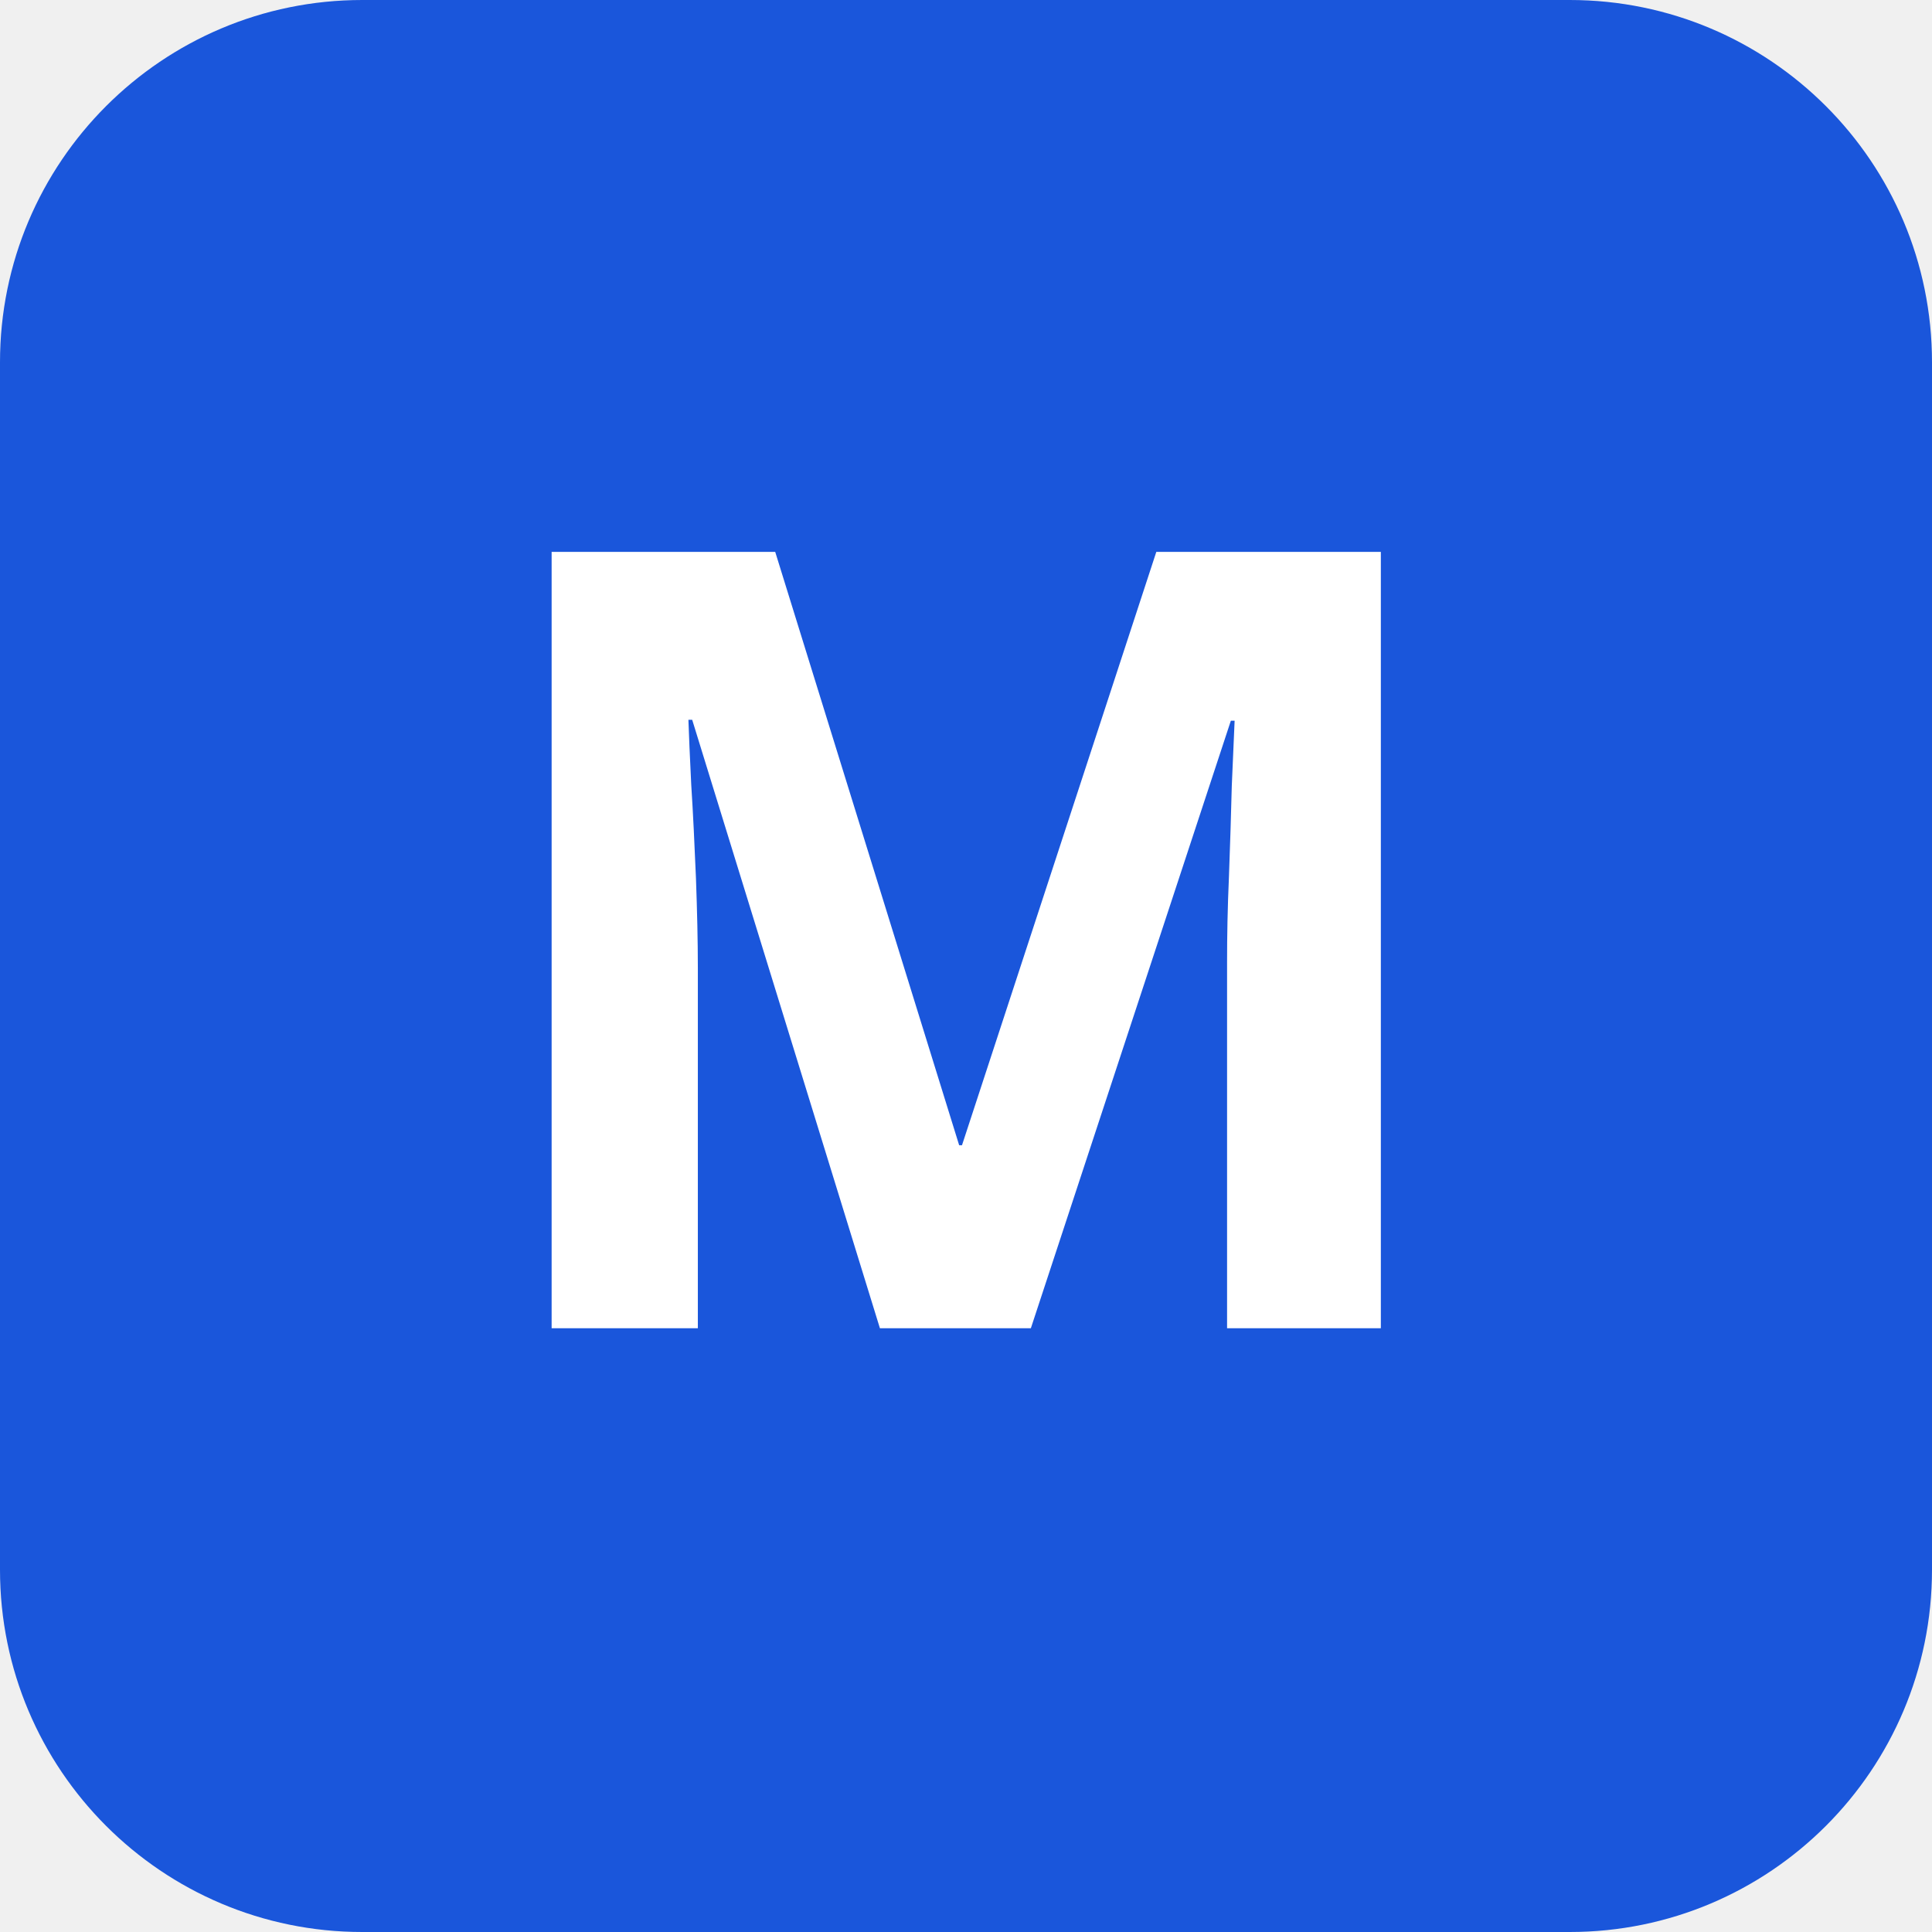
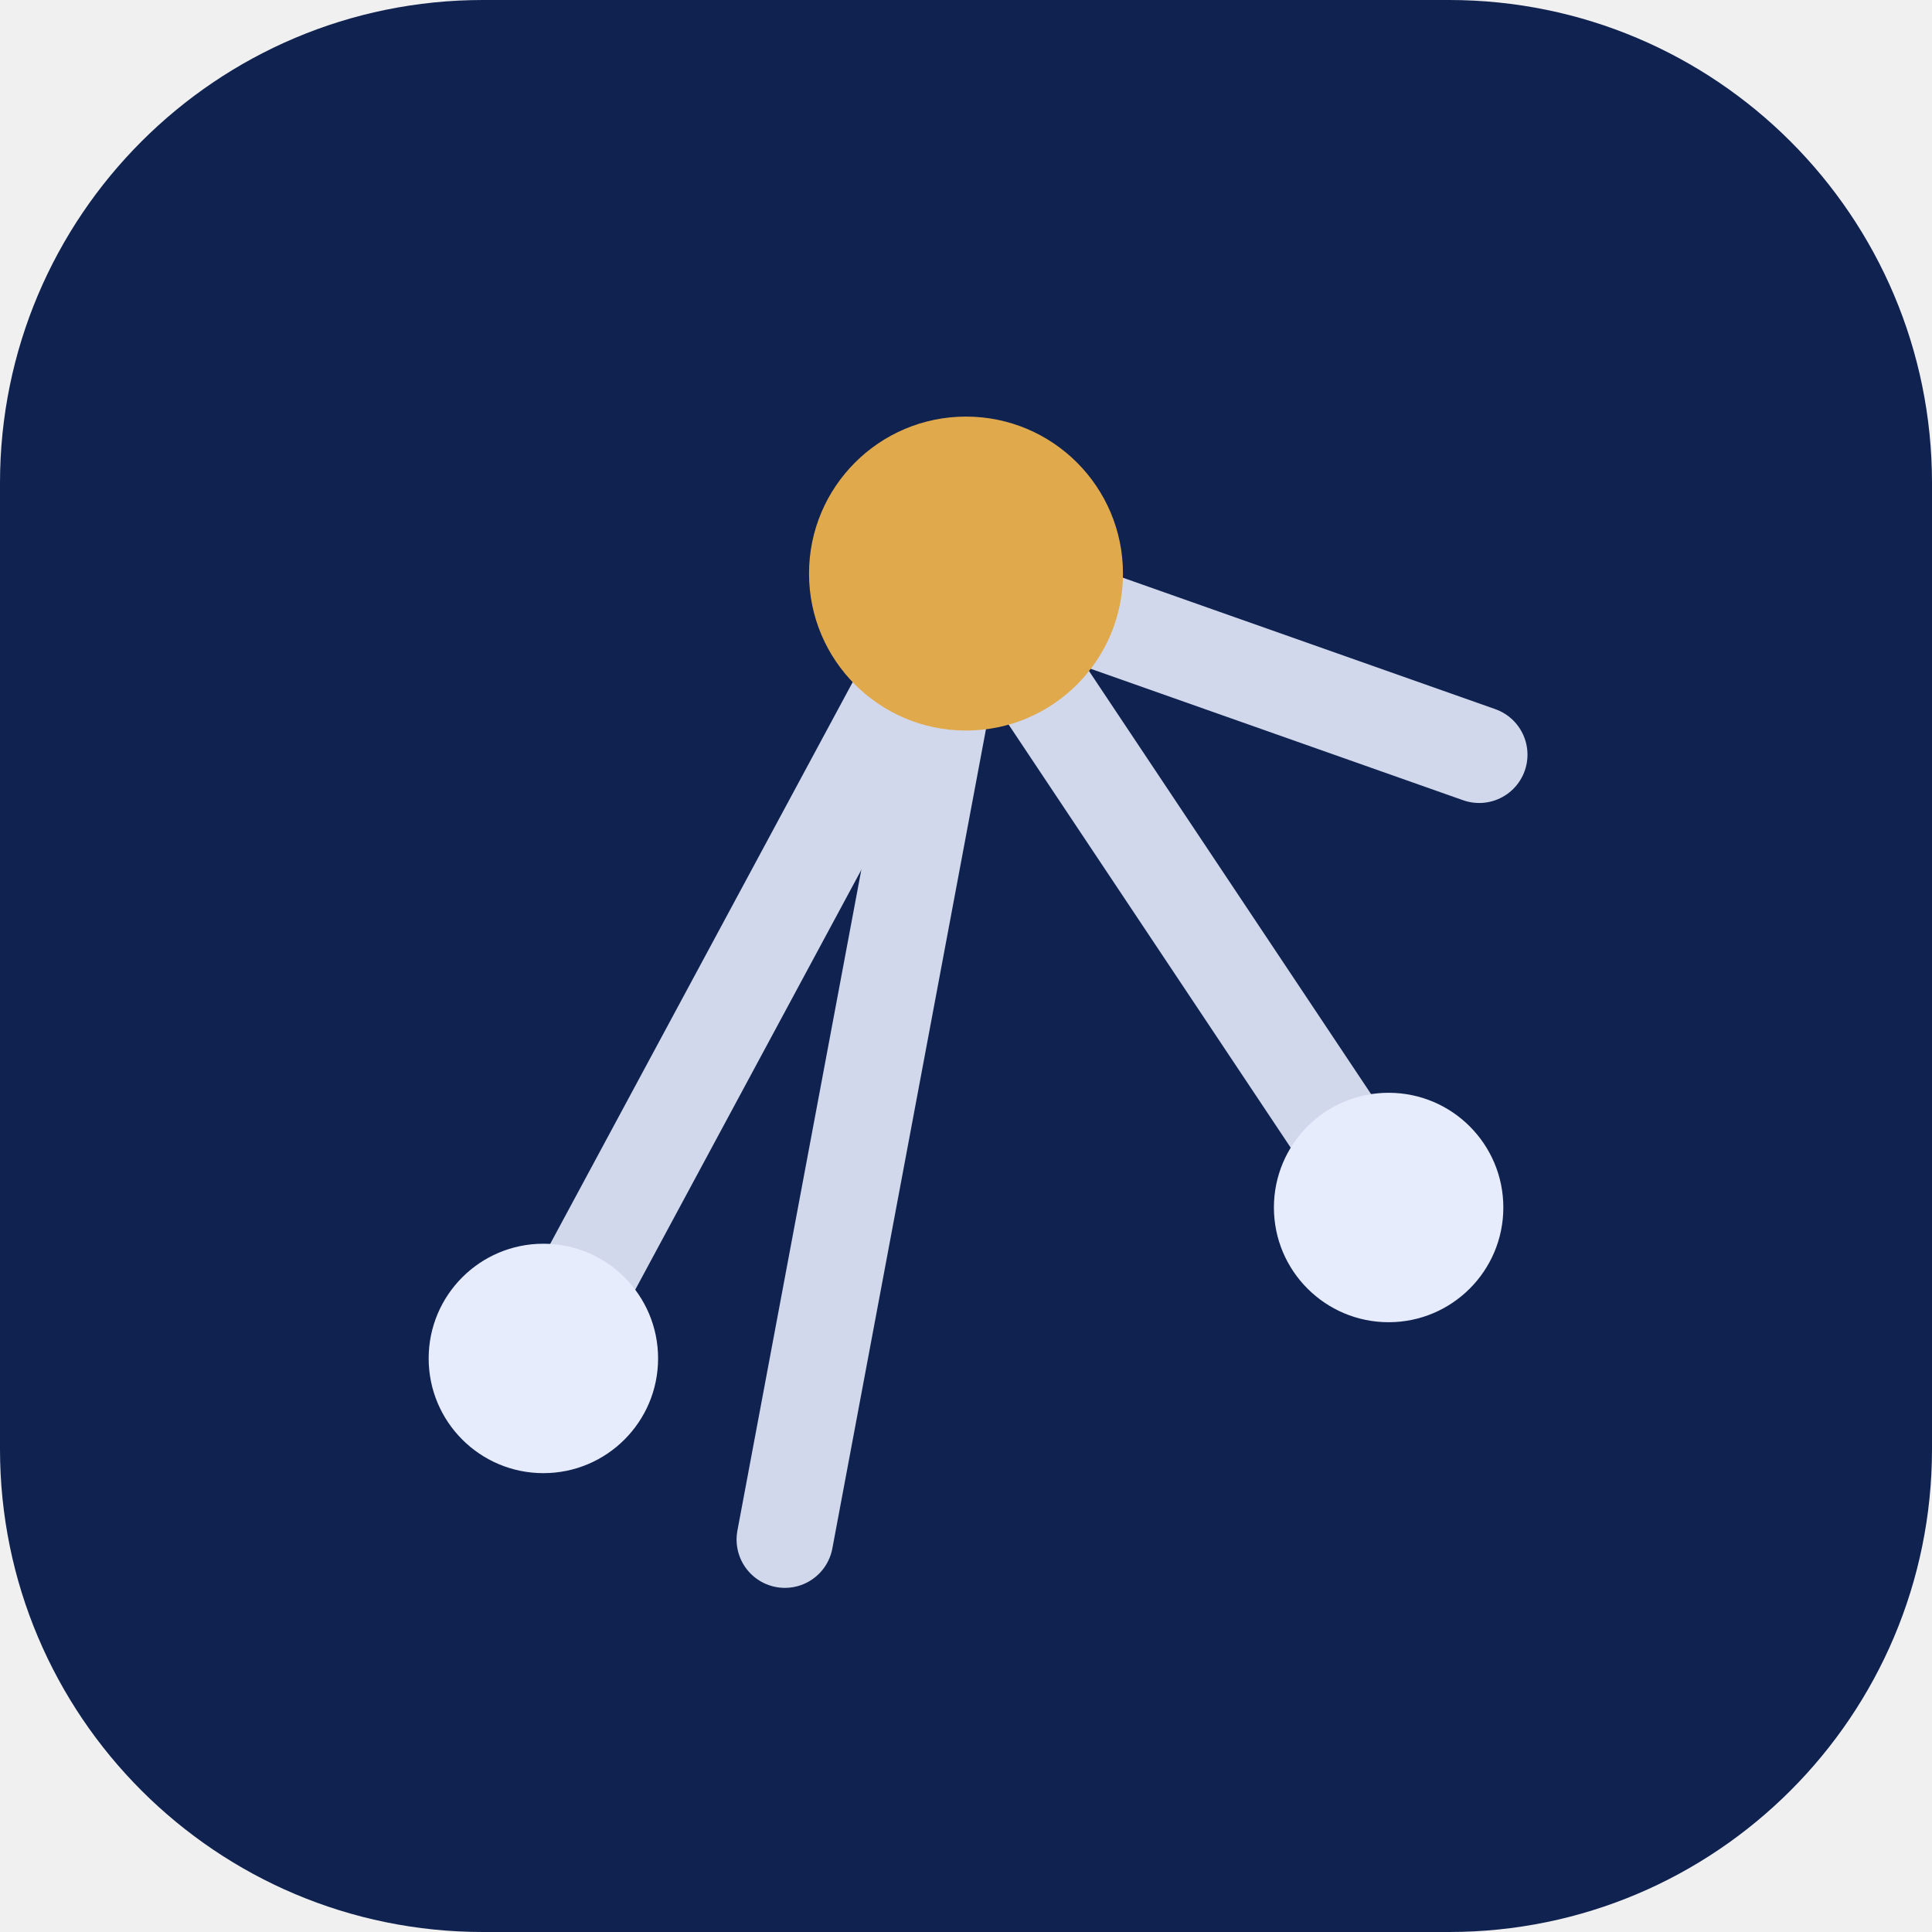
- <svg xmlns="http://www.w3.org/2000/svg" viewBox="0 0 32 32">
-   <rect width="32" height="32" rx="6" fill="#1a56db" />
-   <text x="16" y="22" text-anchor="middle" font-size="18" font-weight="bold" fill="white" font-family="system-ui">M</text>
+ <svg xmlns="http://www.w3.org/2000/svg" viewBox="0 0 32 32" role="img" aria-label="SA Talent Map">
+   <rect width="32" height="32" rx="8" fill="#10224f" />
+   <g fill="none" stroke="#e6ecfc" stroke-width="1.6" stroke-linecap="round" opacity="0.9">
+     <path d="M9 22.5 L16 9.5 L23 20" />
+     <path d="M16 9.5 L13 25.5" />
+     <path d="M16 9.5 L24.5 12.5" />
+   </g>
+   <g fill="#e0a94c">
+     <circle cx="16" cy="9.5" r="2.6" />
+   </g>
+   <g fill="#e6ecfc">
+     <circle cx="9" cy="22.5" r="1.9" />
+     <circle cx="23" cy="20" r="1.9" />
+   </g>
</svg>
